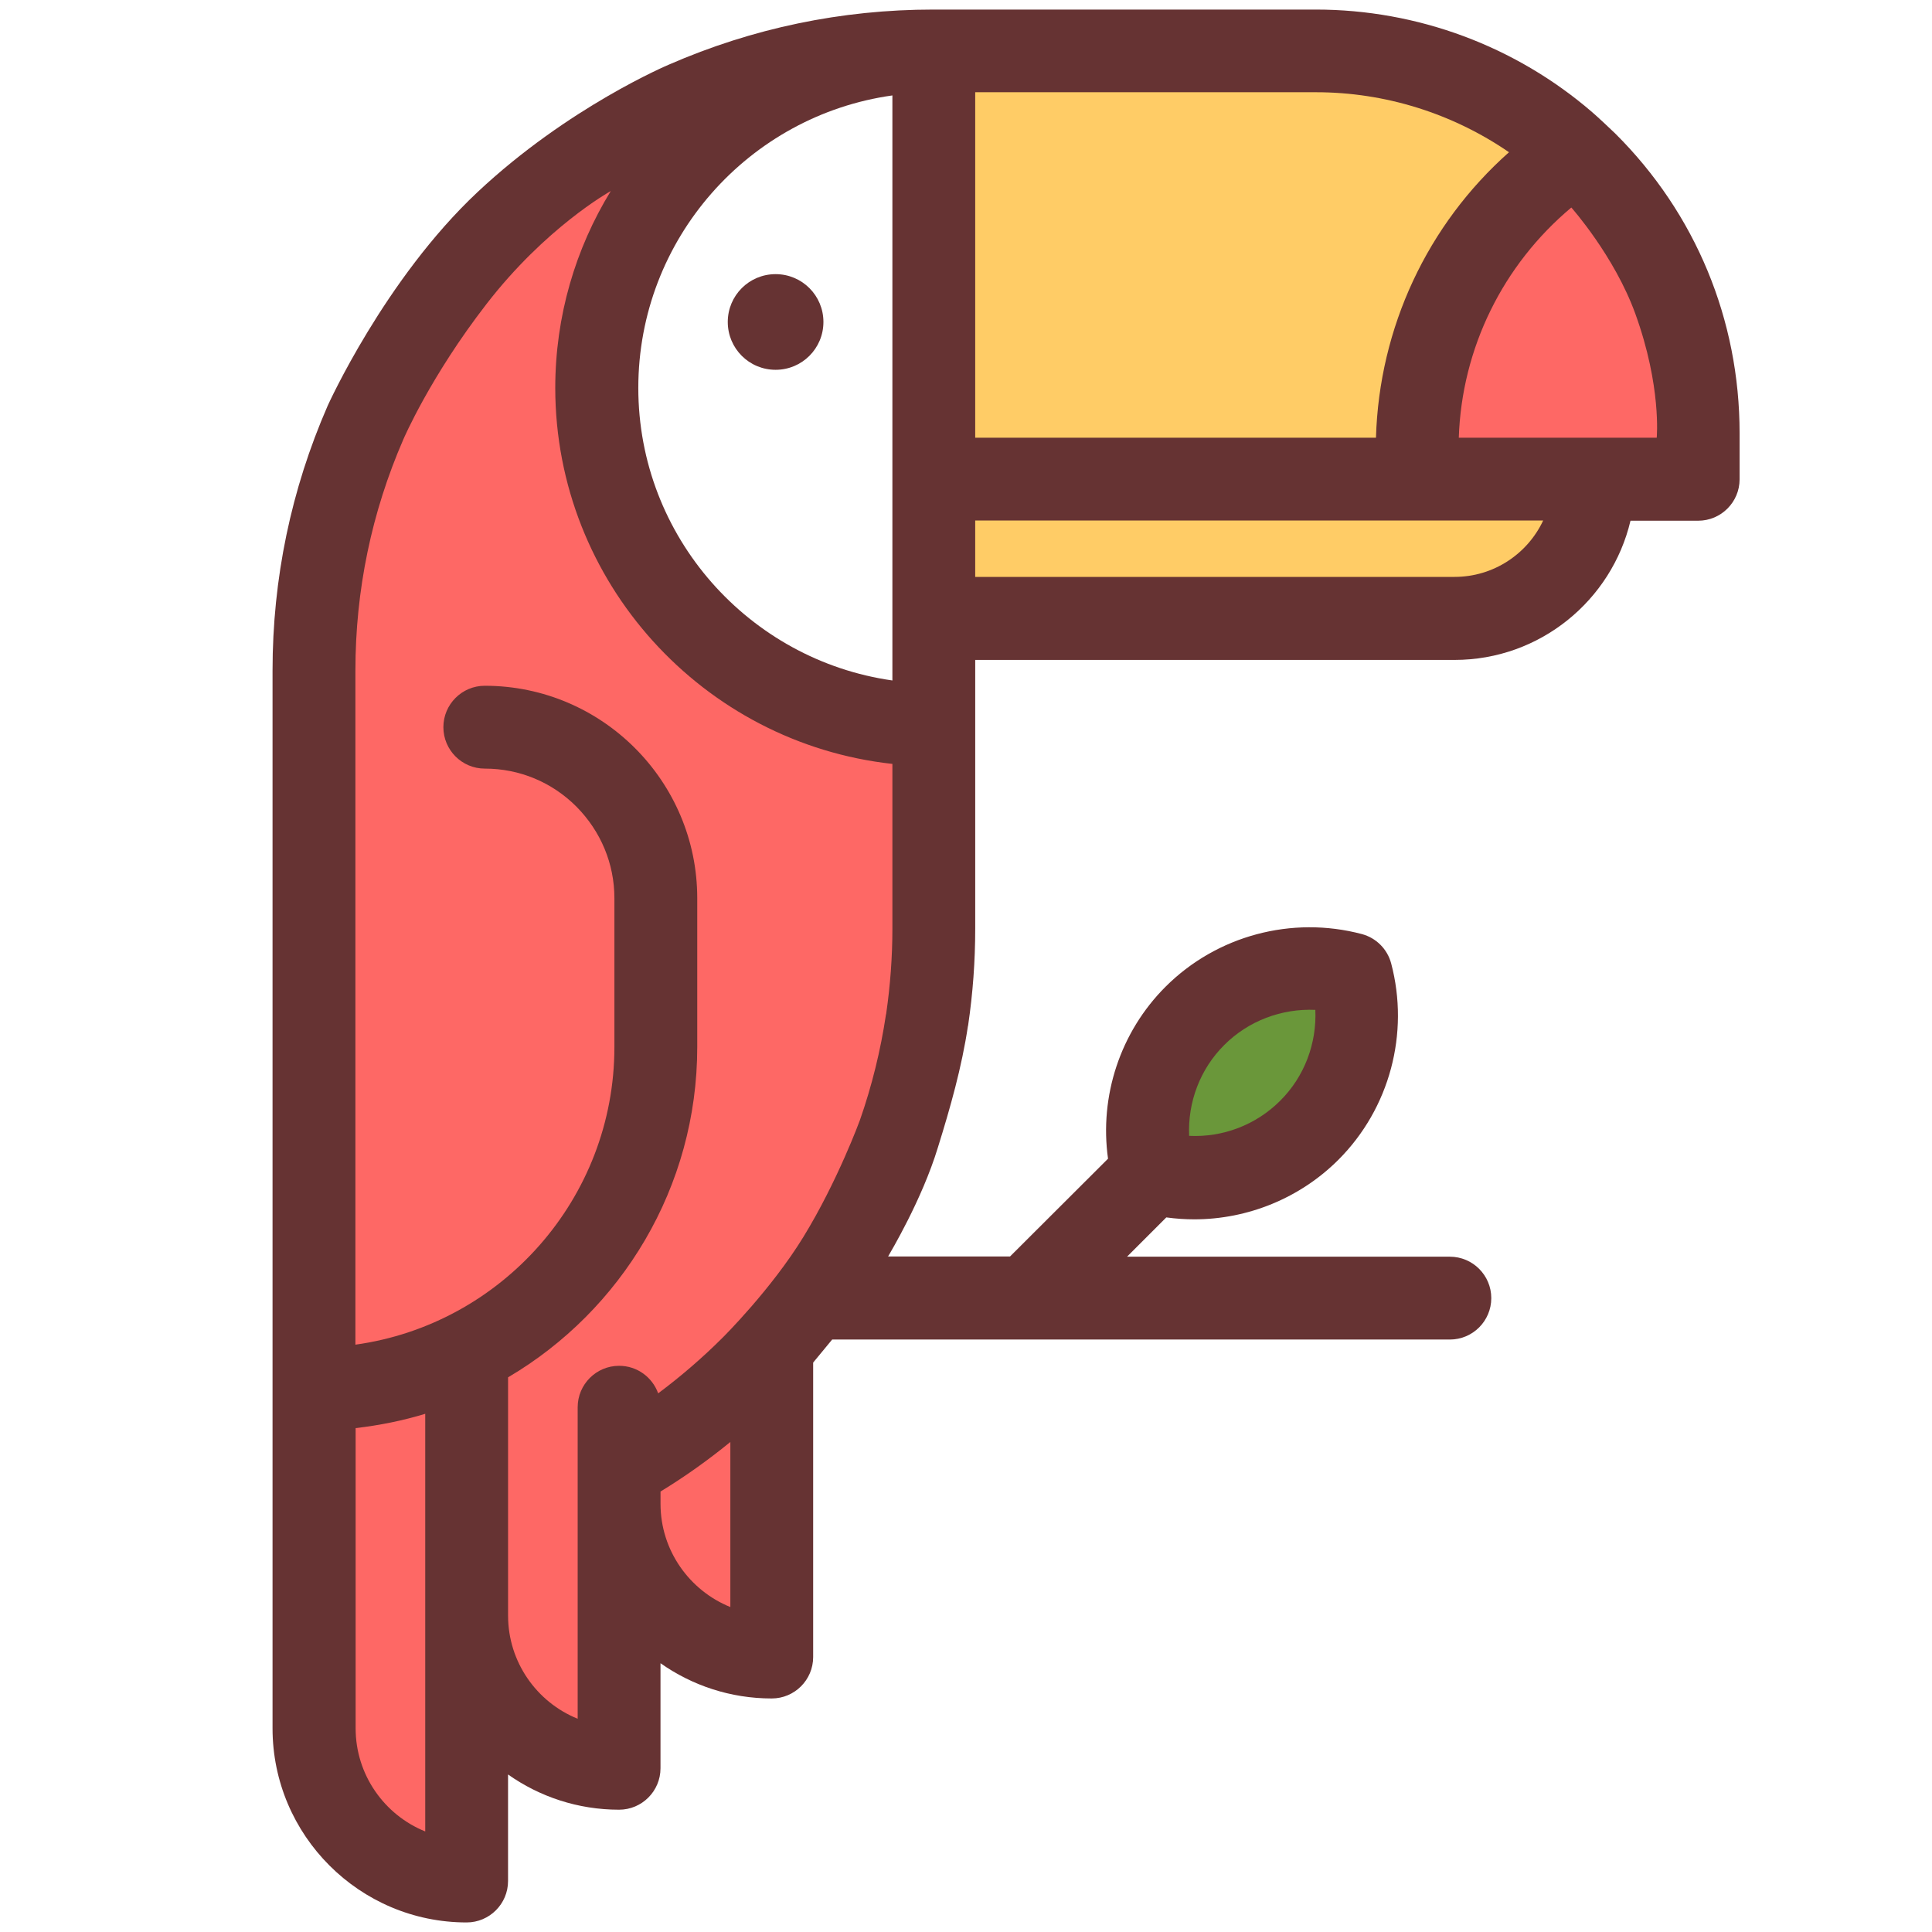
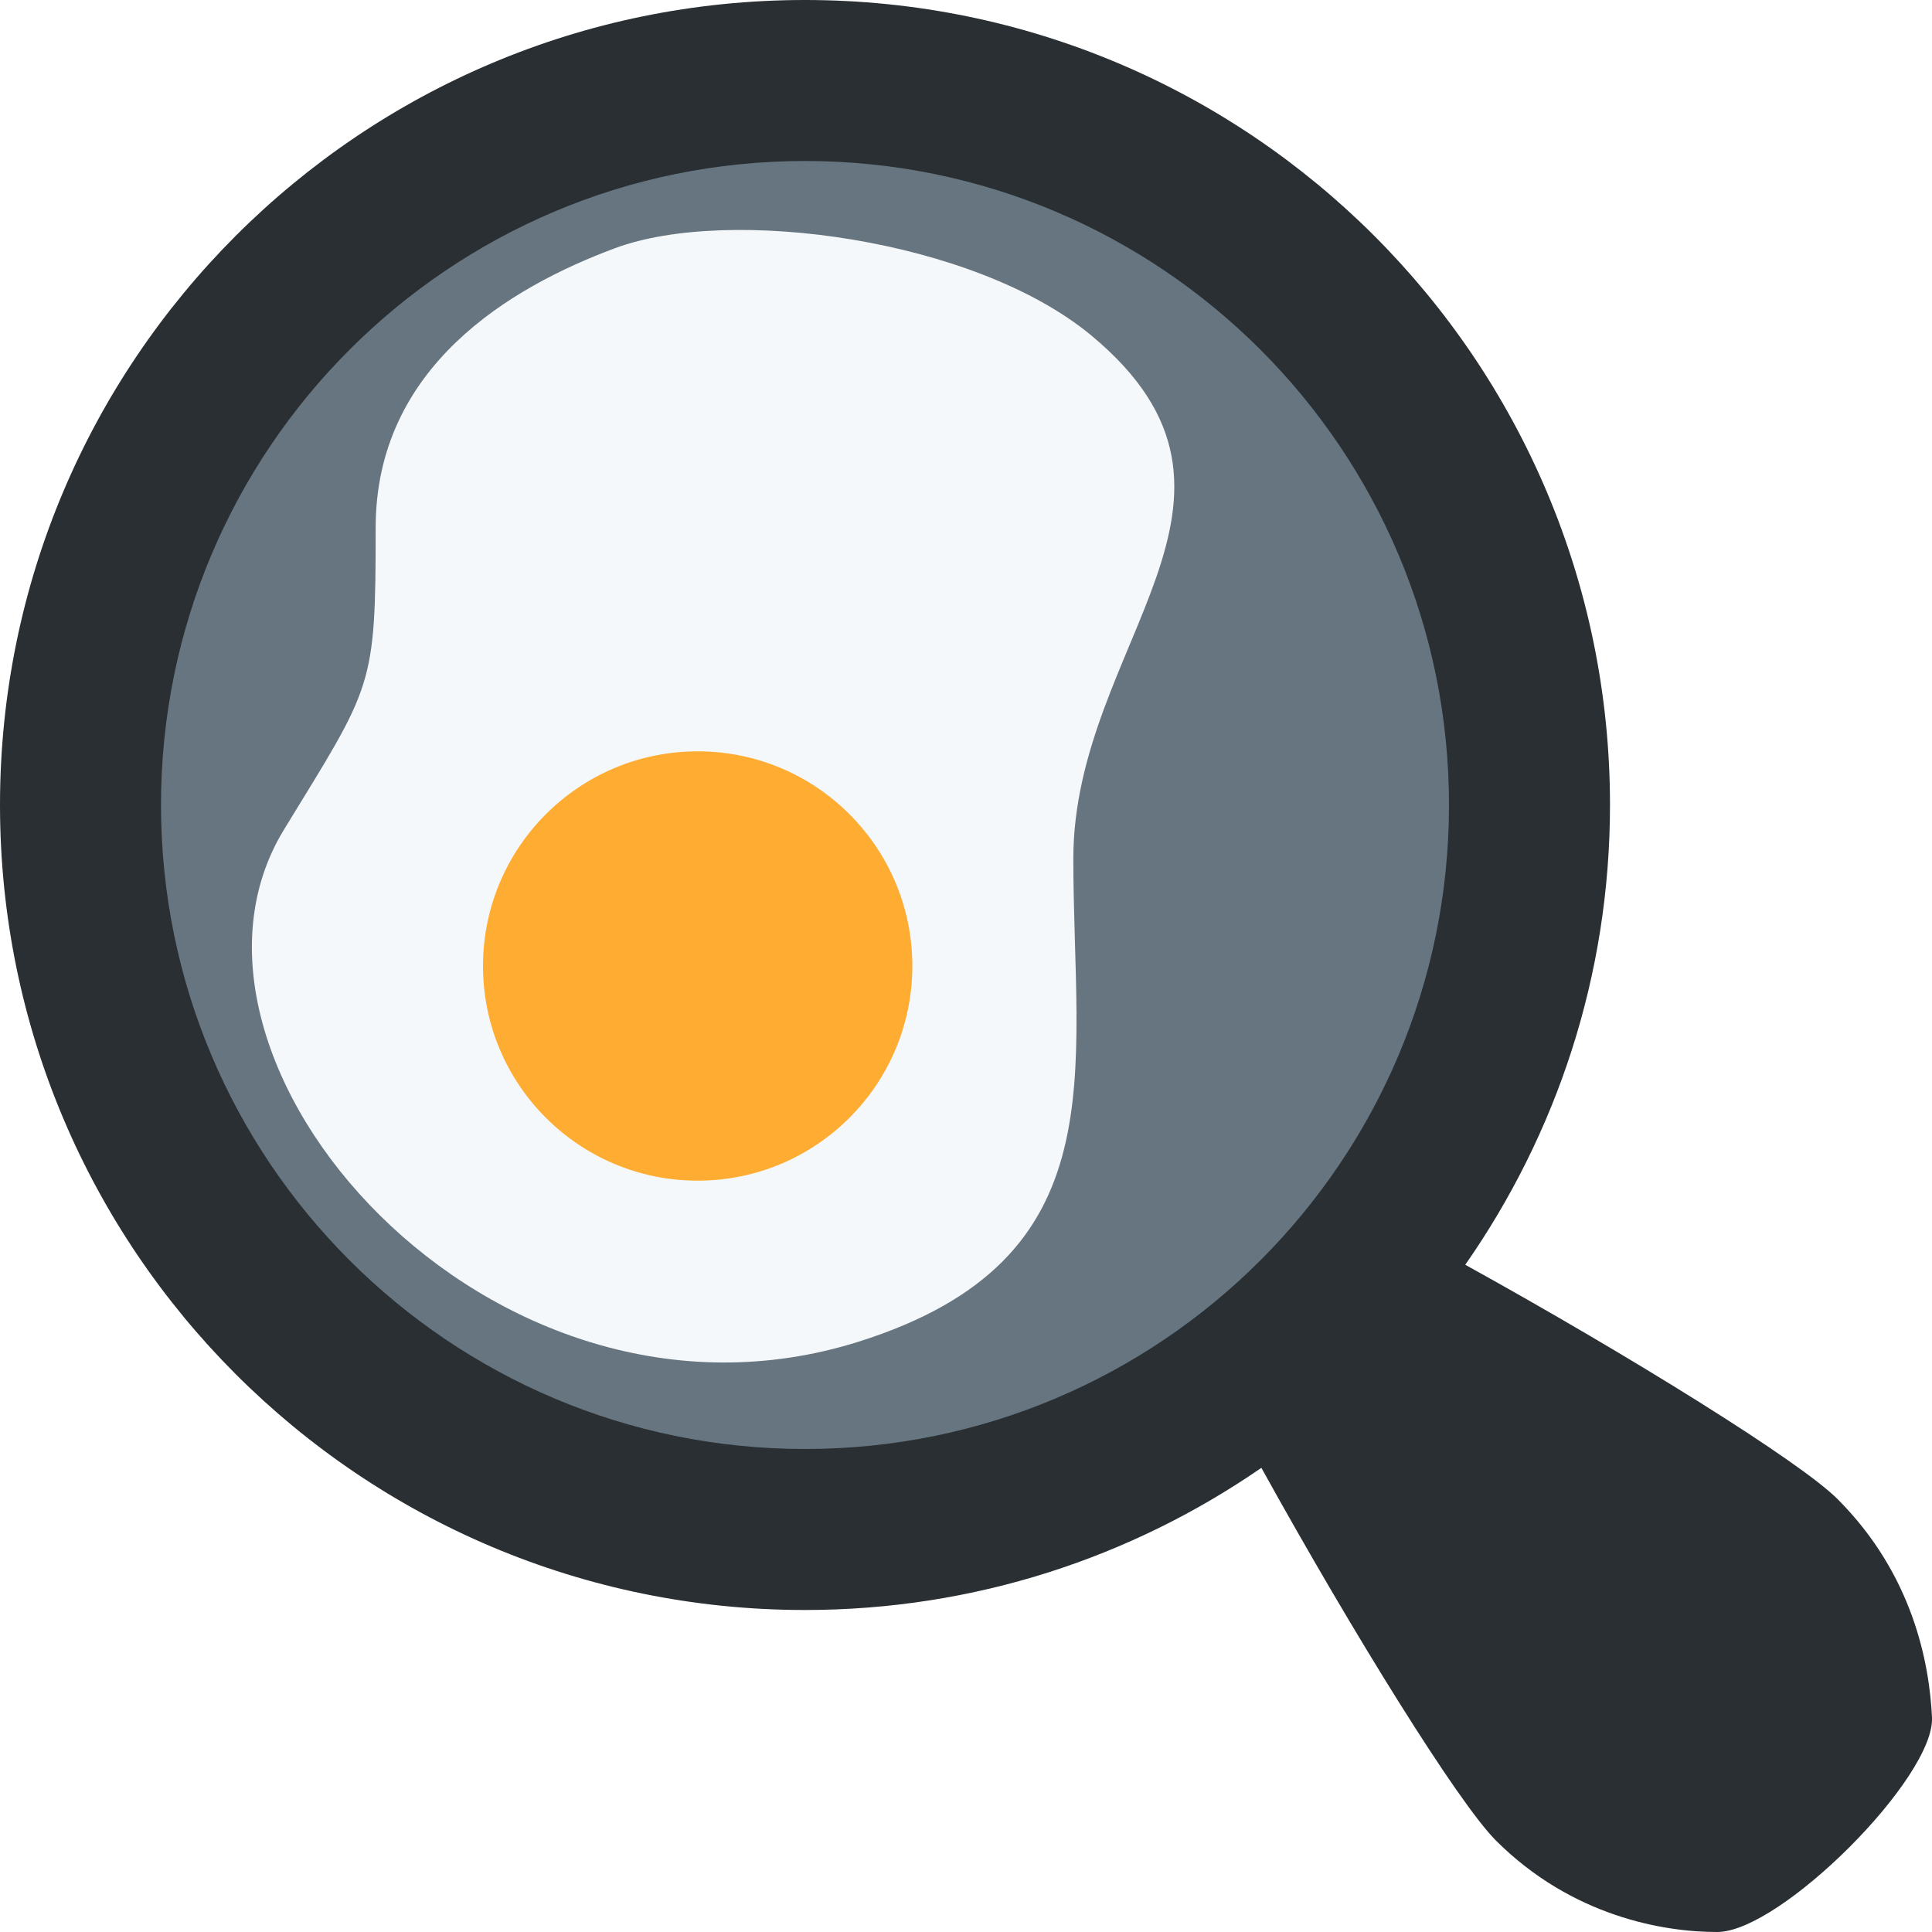
- <svg xmlns="http://www.w3.org/2000/svg" version="1.1" width="800" height="800" viewBox="0 0 800 800" xml:space="preserve">
-   <defs>
- </defs>
-   <g transform="matrix(1.1316 0 0 1.1316 416.5927 400)">
-     <g style="">
-       <g transform="matrix(0.7813 0 0 0.7813 0 0)">
-         <path style="stroke: none; stroke-width: 1; stroke-dasharray: none; stroke-linecap: butt; stroke-dashoffset: 0; stroke-linejoin: miter; stroke-miterlimit: 4; fill: rgb(102,51,51); fill-rule: nonzero; opacity: 1;" transform=" translate(-511.55, -512.15)" d="M 855.1 262.6 L 855.1 284.2 C 855.1 294.9 846.4 303.6 835.7 303.6 L 804 303.6 C 795.2 340.9 761.6 368.8 721.6 368.8 L 497.1 368.8 L 497.1 494.7 C 497.1 509.8 496 524.9 493.8 539.8 C 493.8 540 493.8 540.1 493.7 540.2 C 490.8 559.6 485.4 578.6 479.6 597.2 C 472.1 621.8 457.4 646.2 456.3 648.2 L 513.4 648.2 L 559.3 602.4 C 555.2 573.1 565 543.1 586.2 521.9 C 610.2 497.9 645.4 488.5 678.2 497.2 C 684.9 499 690.1 504.2 691.9 510.9 C 700.6 543.7 691.2 578.9 667.2 602.9 C 649.2 620.9 624.7 630.8 599.7 630.8 C 595.4 630.8 591 630.5 586.6 629.9 L 568.2 648.3 L 719.4 648.3 C 730.1 648.3 738.8 657 738.8 667.7 C 738.8 678.4 730.1 687.1 719.4 687.1 L 430.1 687.1 C 428.9 688.6 423.2 695.5 421.6 697.4 L 421.2 697.9 L 421.2 835.8 C 421.2 846.5 412.5 855.2 401.8 855.2 C 382.4 855.2 364.5 849.1 349.7 838.7 L 349.7 887.9 C 349.7 898.6 341 907.3 330.3 907.3 C 311 907.3 293 901.2 278.3 890.8 L 278.3 940.7 C 278.3 951.4 269.6 960.1 258.9 960.1 C 208.8 960.1 168 919.3 168 869.2 L 168 373.8 C 168 330.7 176.7 289 193.8 249.8 C 193.8 249.8 220.5 190.5 264 149.7 C 306.5 109.8 353.6 90 353.6 90 C 392.8 72.9 434.5 64.2 477.5 64.2 L 656.6 64.2 C 704.2 64.2 750.2 81.3 786.1 112.3 C 788 113.9 795.2 120.6 796.9 122.3 C 834.5 159.7 855.1 209.5 855.1 262.6 Z" stroke-linecap="round" />
-       </g>
-       <g transform="matrix(0.7813 0 0 0.7813 201.9416 -235.4297)">
-         <path style="stroke: none; stroke-width: 1; stroke-dasharray: none; stroke-linecap: butt; stroke-dashoffset: 0; stroke-linejoin: miter; stroke-miterlimit: 4; fill: rgb(254,104,101); fill-rule: nonzero; opacity: 1;" transform=" translate(-770.0352, -210.8)" d="M 806.3 206.7 C 818.6 240.7 816.3 264.7 816.3 264.7 L 723.6 264.7 C 725 222.7 744.3 183.7 776.3 156.9 C 776.4 157 796.5 179.6 806.3 206.7 Z" stroke-linecap="round" />
-       </g>
-       <g transform="matrix(0.7813 0 0 0.7813 92.6172 -152.6953)">
-         <path style="stroke: none; stroke-width: 1; stroke-dasharray: none; stroke-linecap: butt; stroke-dashoffset: 0; stroke-linejoin: miter; stroke-miterlimit: 4; fill: rgb(255,204,102); fill-rule: nonzero; opacity: 1;" transform=" translate(-630.1, -316.7)" d="M 497.1 303.5 L 763.1 303.5 C 755.8 319.1 739.9 329.9 721.6 329.9 L 497.1 329.9 L 497.1 303.5 Z" stroke-linecap="round" />
-       </g>
-       <g transform="matrix(0.7813 0 0 0.7813 90.0781 39.1075)">
-         <path style="stroke: none; stroke-width: 1; stroke-dasharray: none; stroke-linecap: butt; stroke-dashoffset: 0; stroke-linejoin: miter; stroke-miterlimit: 4; fill: rgb(106,151,58); fill-rule: nonzero; opacity: 1;" transform=" translate(-626.85, -562.2076)" d="M 656.4 532.7 C 657.1 548.4 651.3 564 639.9 575.3 C 628.6 586.6 613 592.5 597.3 591.7 C 596.6 576 602.4 560.4 613.8 549.1 C 625.1 537.8 640.7 532 656.4 532.7 Z" stroke-linecap="round" />
-       </g>
-       <g transform="matrix(0.7813 0 0 0.7813 -139.8438 -4.0625)">
-         <path style="stroke: none; stroke-width: 1; stroke-dasharray: none; stroke-linecap: butt; stroke-dashoffset: 0; stroke-linejoin: miter; stroke-miterlimit: 4; fill: rgb(254,104,101); fill-rule: nonzero; opacity: 1;" transform=" translate(-332.55, -506.95)" d="M 458.3 417.5 L 458.3 494.6 C 458.3 507.9 457.3 521.3 455.4 534.4 C 455.4 534.6 455.4 534.7 455.3 534.8 C 452.8 551.6 448.7 568.3 443.1 584.3 C 443.1 584.3 432.7 612.8 416.7 638.9 C 401.6 663.6 378.9 686.1 378.9 686.1 C 369.4 695.6 359.3 704.3 348.6 712.3 C 345.9 704.8 338.8 699.4 330.3 699.4 C 319.6 699.4 310.9 708.1 310.9 718.8 L 310.9 864.7 C 291.8 857 278.3 838.2 278.3 816.4 L 278.3 704.8 C 331.3 673.6 366.9 615.9 366.9 550.1 L 366.9 480.4 C 366.9 425.6 322.3 380.9 267.4 380.9 C 256.7 380.9 248 389.6 248 400.3 C 248 411 256.7 419.7 267.4 419.7 C 283.6 419.7 298.8 426 310.3 437.5 C 321.7 449 328.1 464.2 328.1 480.4 L 328.1 550.1 C 328.1 621.1 275.2 680 206.8 689.5 L 206.8 373.8 C 206.8 336.1 214.4 299.6 229.3 265.4 C 229.3 265.4 241.8 236.2 268.2 202.1 C 295.8 166.4 325.5 149.7 326.4 149.2 C 309.9 176.1 300.4 207.7 300.4 241.5 C 300.5 332.5 369.7 407.8 458.3 417.5 Z" stroke-linecap="round" />
-       </g>
-       <g transform="matrix(0.7813 0 0 0.7813 -88.0859 -211.5234)">
-         <path style="stroke: none; stroke-width: 1; stroke-dasharray: none; stroke-linecap: butt; stroke-dashoffset: 0; stroke-linejoin: miter; stroke-miterlimit: 4; fill: rgb(255,255,255); fill-rule: nonzero; opacity: 1;" transform=" translate(-398.8, -241.4)" d="M 458.3 104.4 L 458.3 378.4 C 391.2 368.9 339.3 311.1 339.3 241.4 C 339.3 171.6 391.1 113.8 458.3 104.4 Z" stroke-linecap="round" />
-       </g>
-       <g transform="matrix(0.7813 0 0 0.7813 -84.3359 -235.6641)">
-         <path style="stroke: none; stroke-width: 1; stroke-dasharray: none; stroke-linecap: butt; stroke-dashoffset: 0; stroke-linejoin: miter; stroke-miterlimit: 4; fill: rgb(102,51,51); fill-rule: nonzero; opacity: 1;" transform=" translate(-403.6, -210.5)" d="M 403.6 188.1 C 416 188.1 426 198.1 426 210.5 C 426 222.9 416 232.9 403.6 232.9 C 391.2 232.9 381.2 222.9 381.2 210.5 C 381.2 198.1 391.2 188.1 403.6 188.1 Z" stroke-linecap="round" />
-       </g>
-       <g transform="matrix(0.7813 0 0 0.7813 -169.4531 240.2734)">
-         <path style="stroke: none; stroke-width: 1; stroke-dasharray: none; stroke-linecap: butt; stroke-dashoffset: 0; stroke-linejoin: miter; stroke-miterlimit: 4; fill: rgb(254,104,101); fill-rule: nonzero; opacity: 1;" transform=" translate(-294.65, -819.7)" d="M 382.4 735.1 L 382.4 812.4 C 363.3 804.7 349.7 785.9 349.7 764.1 L 349.7 758.3 C 361.2 751.3 372.1 743.5 382.4 735.1 Z M 239.5 721.9 L 239.5 917.5 C 220.4 909.8 206.9 891 206.9 869.2 L 206.9 728.6 C 218.1 727.3 229 725.1 239.5 721.9 Z" stroke-linecap="round" />
-       </g>
-       <g transform="matrix(0.7813 0 0 0.7813 86.3672 -256.5234)">
-         <path style="stroke: none; stroke-width: 1; stroke-dasharray: none; stroke-linecap: butt; stroke-dashoffset: 0; stroke-linejoin: miter; stroke-miterlimit: 4; fill: rgb(255,204,102); fill-rule: nonzero; opacity: 1;" transform=" translate(-622.1, -183.8)" d="M 747.1 131 C 720.6 112.8 689.1 102.9 656.7 102.9 L 497.1 102.9 L 497.1 264.7 L 684.8 264.7 C 686.3 213.1 708.9 164.9 747.1 131 Z" stroke-linecap="round" />
-       </g>
-     </g>
-   </g>
+ <svg xmlns="http://www.w3.org/2000/svg" viewBox="0 0 36 36">
+   <path fill="#292F33" d="M34.238 27.931c-.704-.703-3.857-2.661-6.935-4.364C28.999 21.137 30 18.187 30 15c0-8.284-6.716-15-15-15C6.715 0 0 6.716 0 15c0 8.284 6.715 15 15 15 3.159 0 6.086-.981 8.504-2.649 1.705 3.081 3.666 6.24 4.37 6.944C29.288 35.709 31 36.002 32 36c1.177-.002 4.055-2.881 4-4-.049-.999-.348-2.655-1.762-4.069z" />
+   <circle fill="#66757F" cx="15" cy="15" r="12" />
+   <path fill="#F5F8FA" d="M16 25c4.863-1.533 4-5 4-9s4.001-6.708.334-9.75c-2.177-1.806-6.75-2.417-8.875-1.625C9.506 5.352 7 6.833 7 9.833s-.058 2.927-1.708 5.625C2.667 19.75 9.125 27.167 16 25z" />
+   <circle fill="#FFAC33" cx="13" cy="18" r="4" />
</svg>
